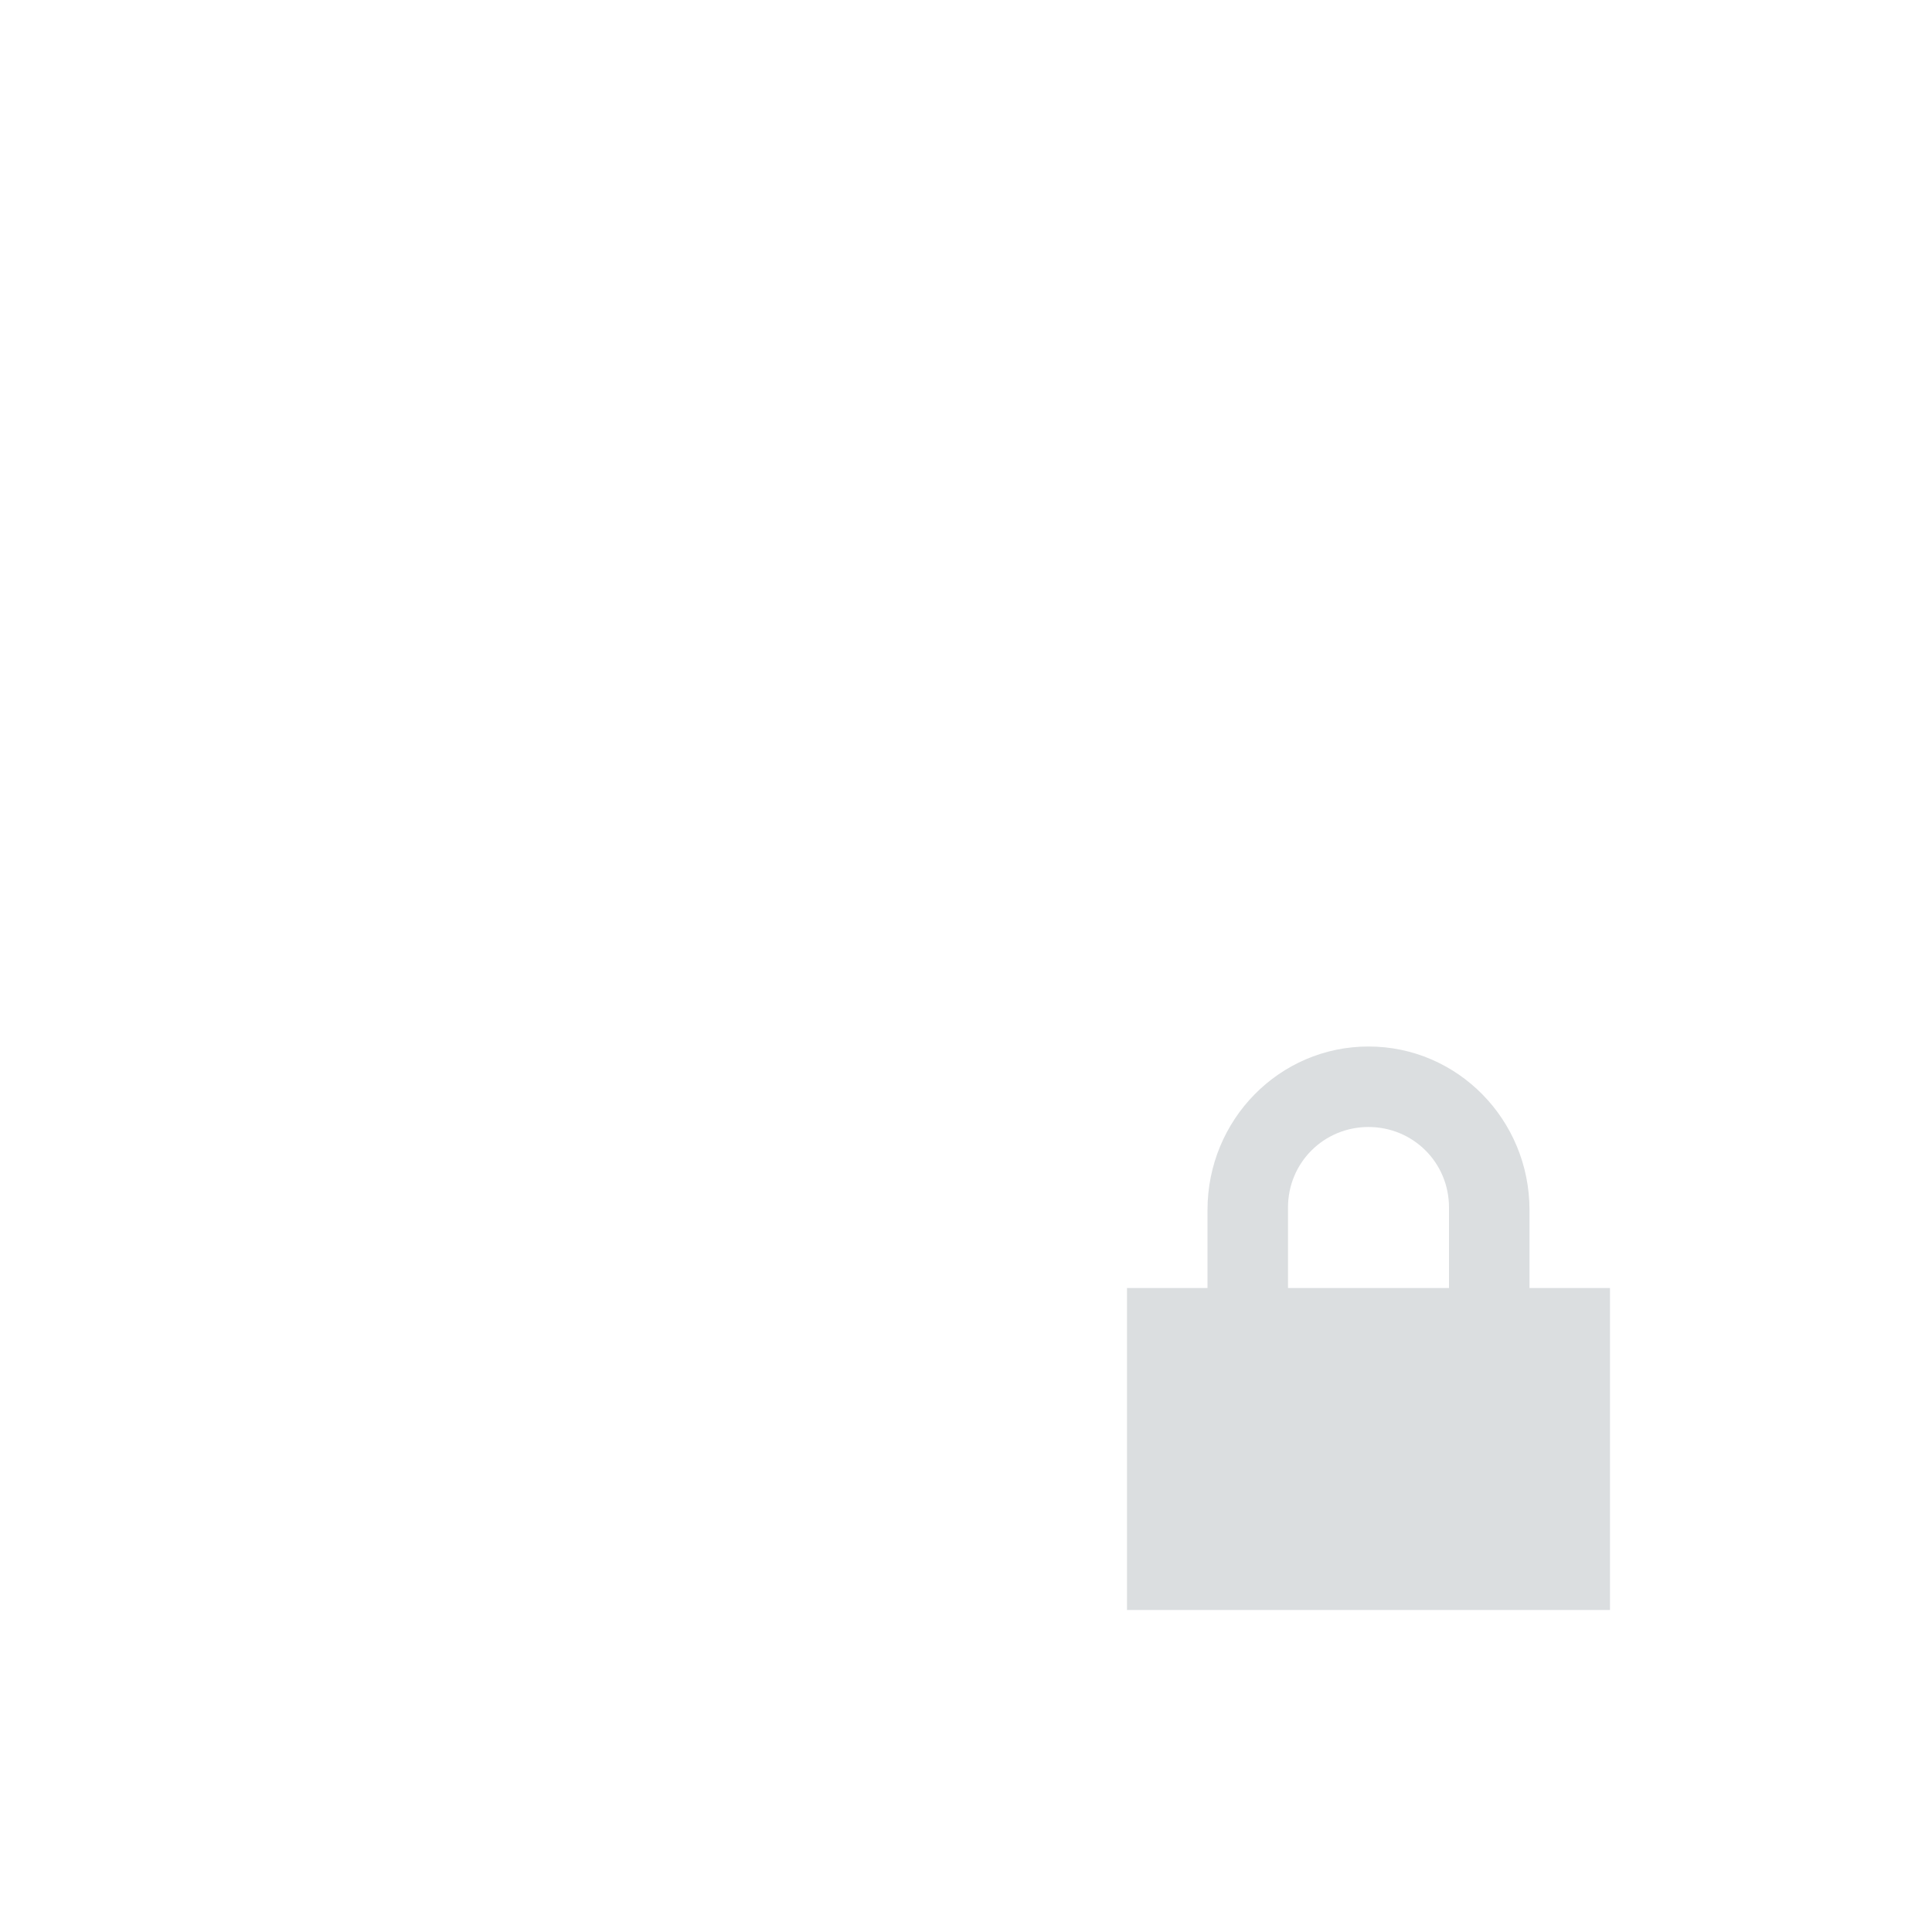
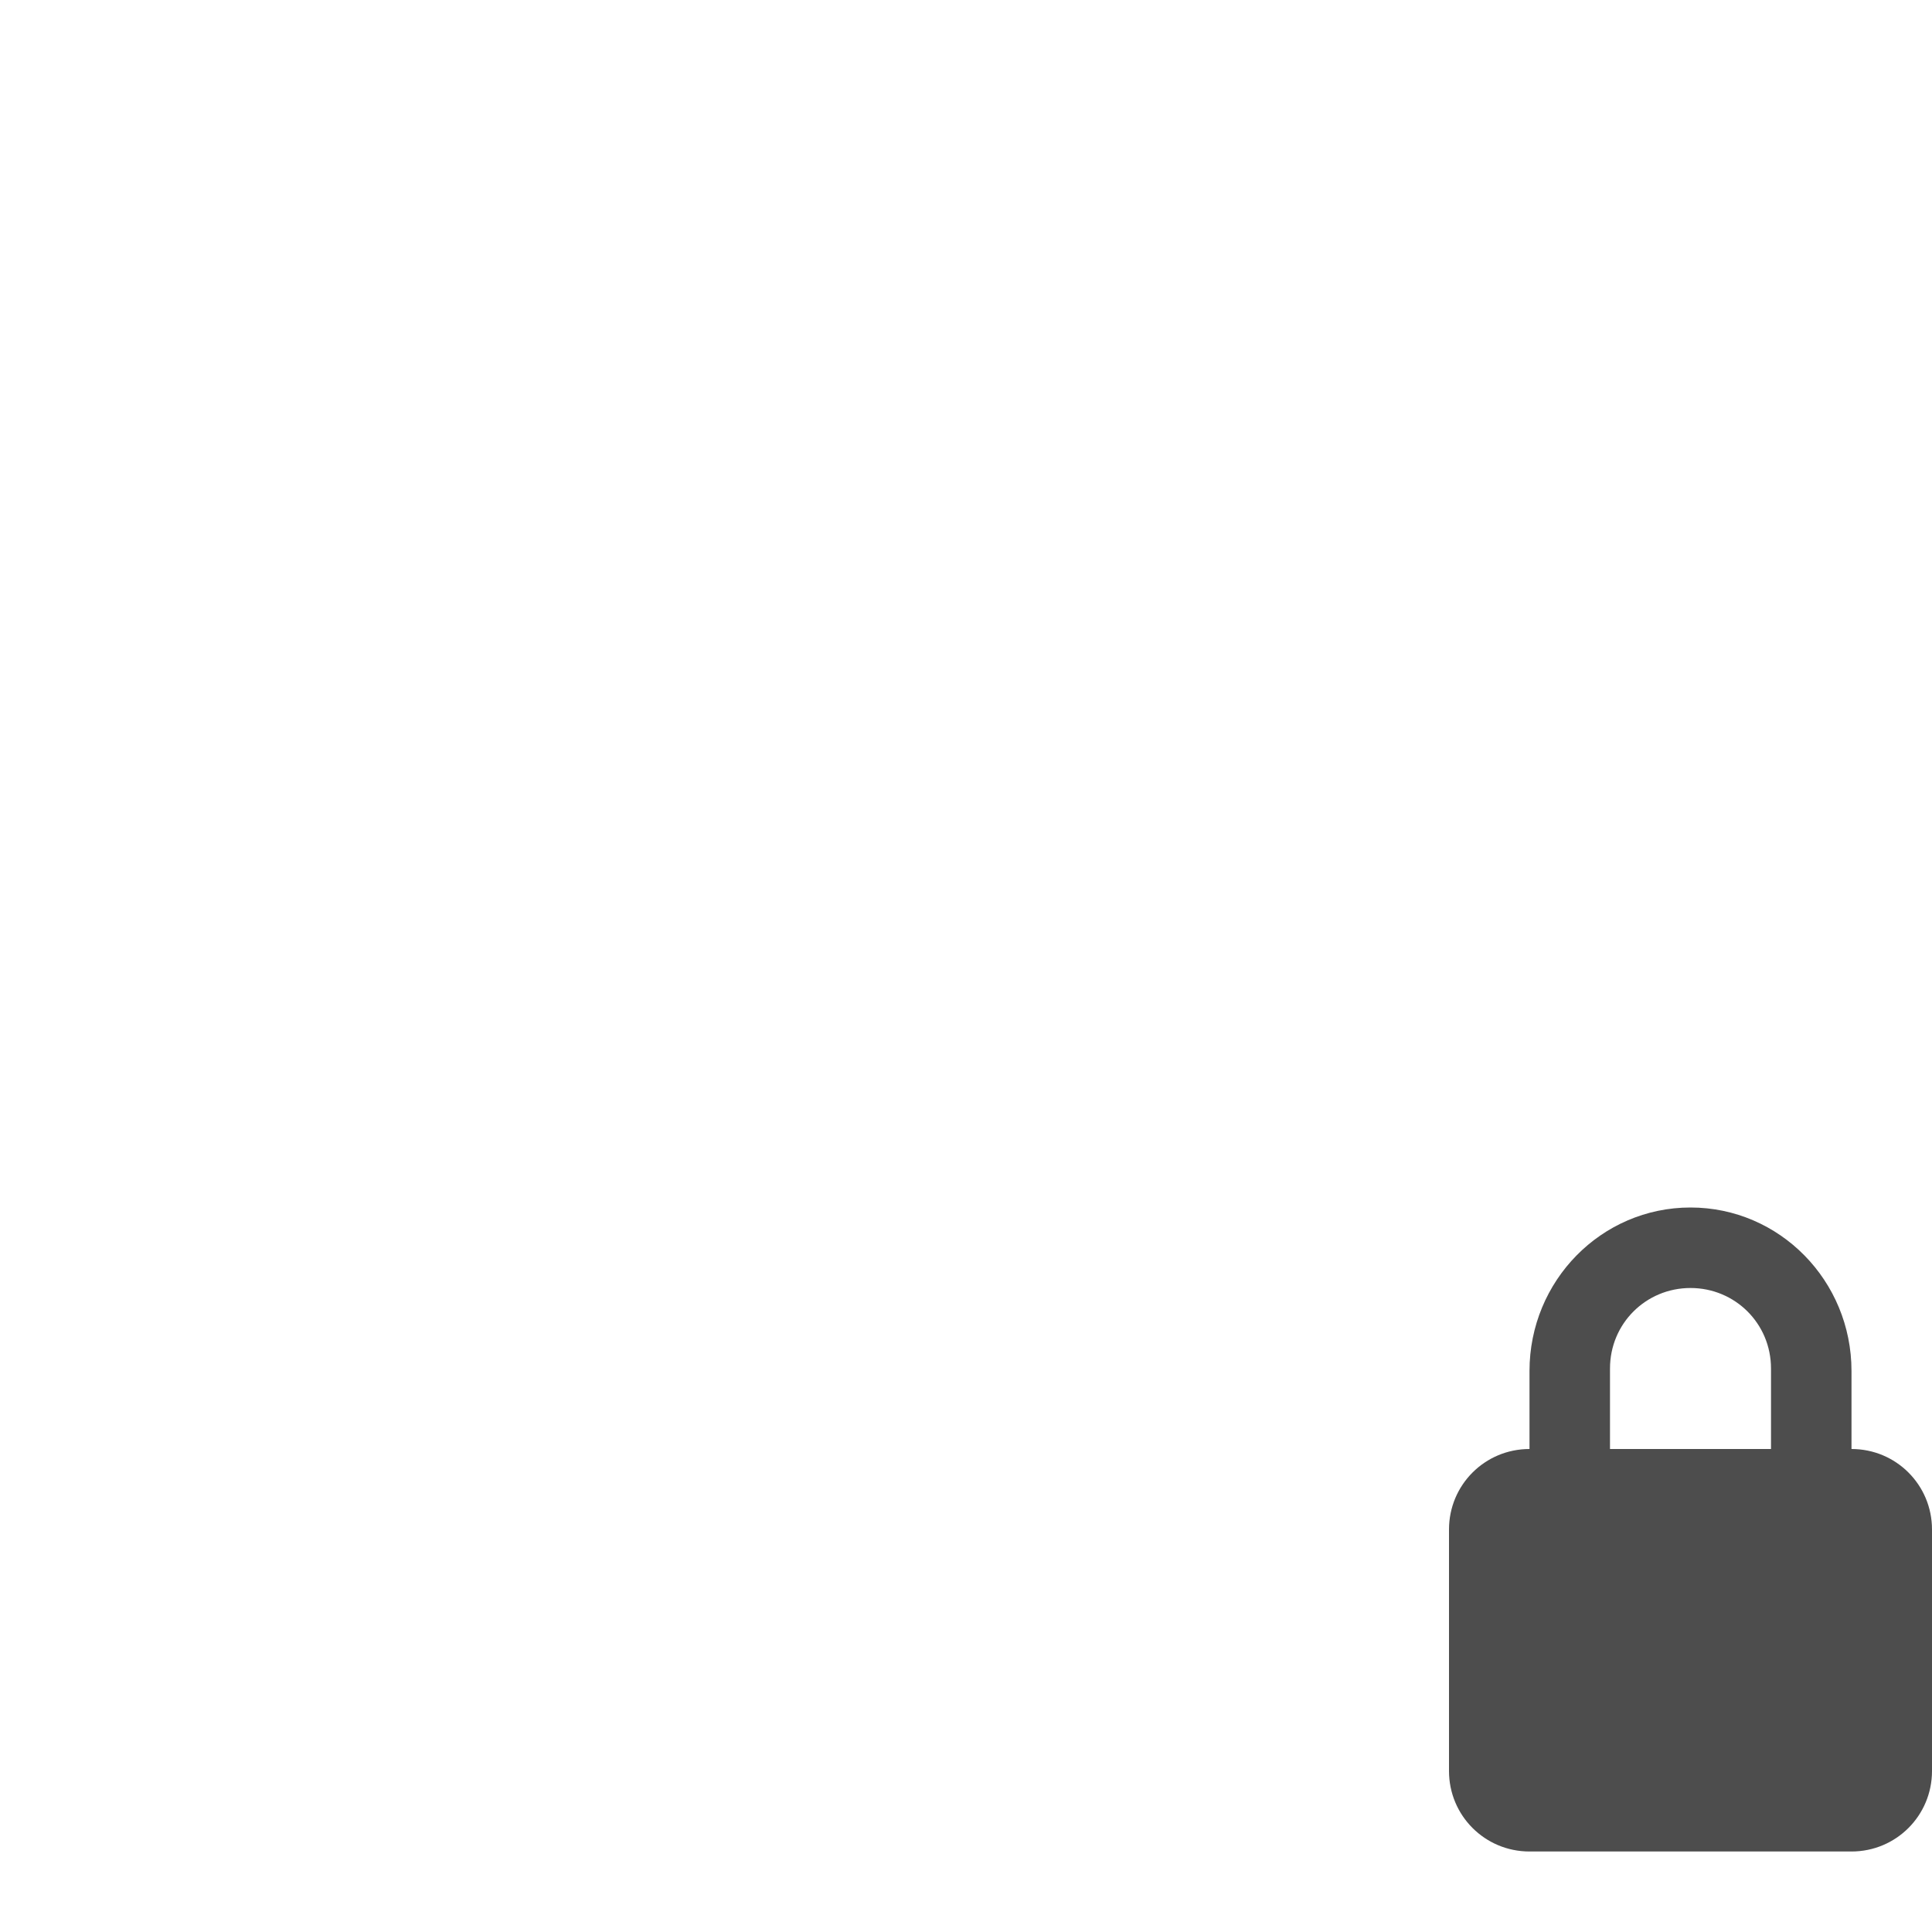
- <svg xmlns="http://www.w3.org/2000/svg" id="svg6530" height="24" viewBox="0 0 24 24" width="24" version="1.1">
-   <g id="layer1" transform="translate(-152 -372.36)">
-     <path id="path10630" style="color:#000000;fill:#dbdee0" d="m169 385.36c-1.108 0-2 0.911-2 2.031v0.969h-1v1 2 1h1 4 1v-1-2-1h-1v-0.969c0-1.12-0.892-2.031-2-2.031zm0 1c0.554 0 1 0.442 1 1v1h-2v-1c0-0.558 0.446-1 1-1z" />
-   </g>
+ <svg xmlns="http://www.w3.org/2000/svg" id="svg3215" height="24" width="24" version="1.0">
+   <defs id="defs8" />
+   <path style="fill:#4d4d4d" id="rect2822" d="m 21,15 c -1.108,0 -2,0.911 -2,2.031 v 0.969 c -0.554,0 -1,0.446 -1,1 v 3 c 0,0.554 0.446,1 1,1 h 4 c 0.554,0 1,-0.446 1,-1 v -3 c 0,-0.554 -0.446,-1 -1,-1 v -0.969 c 0,-1.12 -0.892,-2.031 -2,-2.031 z m 0,1 c 0.554,0 1,0.442 1,1 v 1 h -2 v -1 c 0,-0.558 0.446,-1 1,-1 z" />
</svg>
